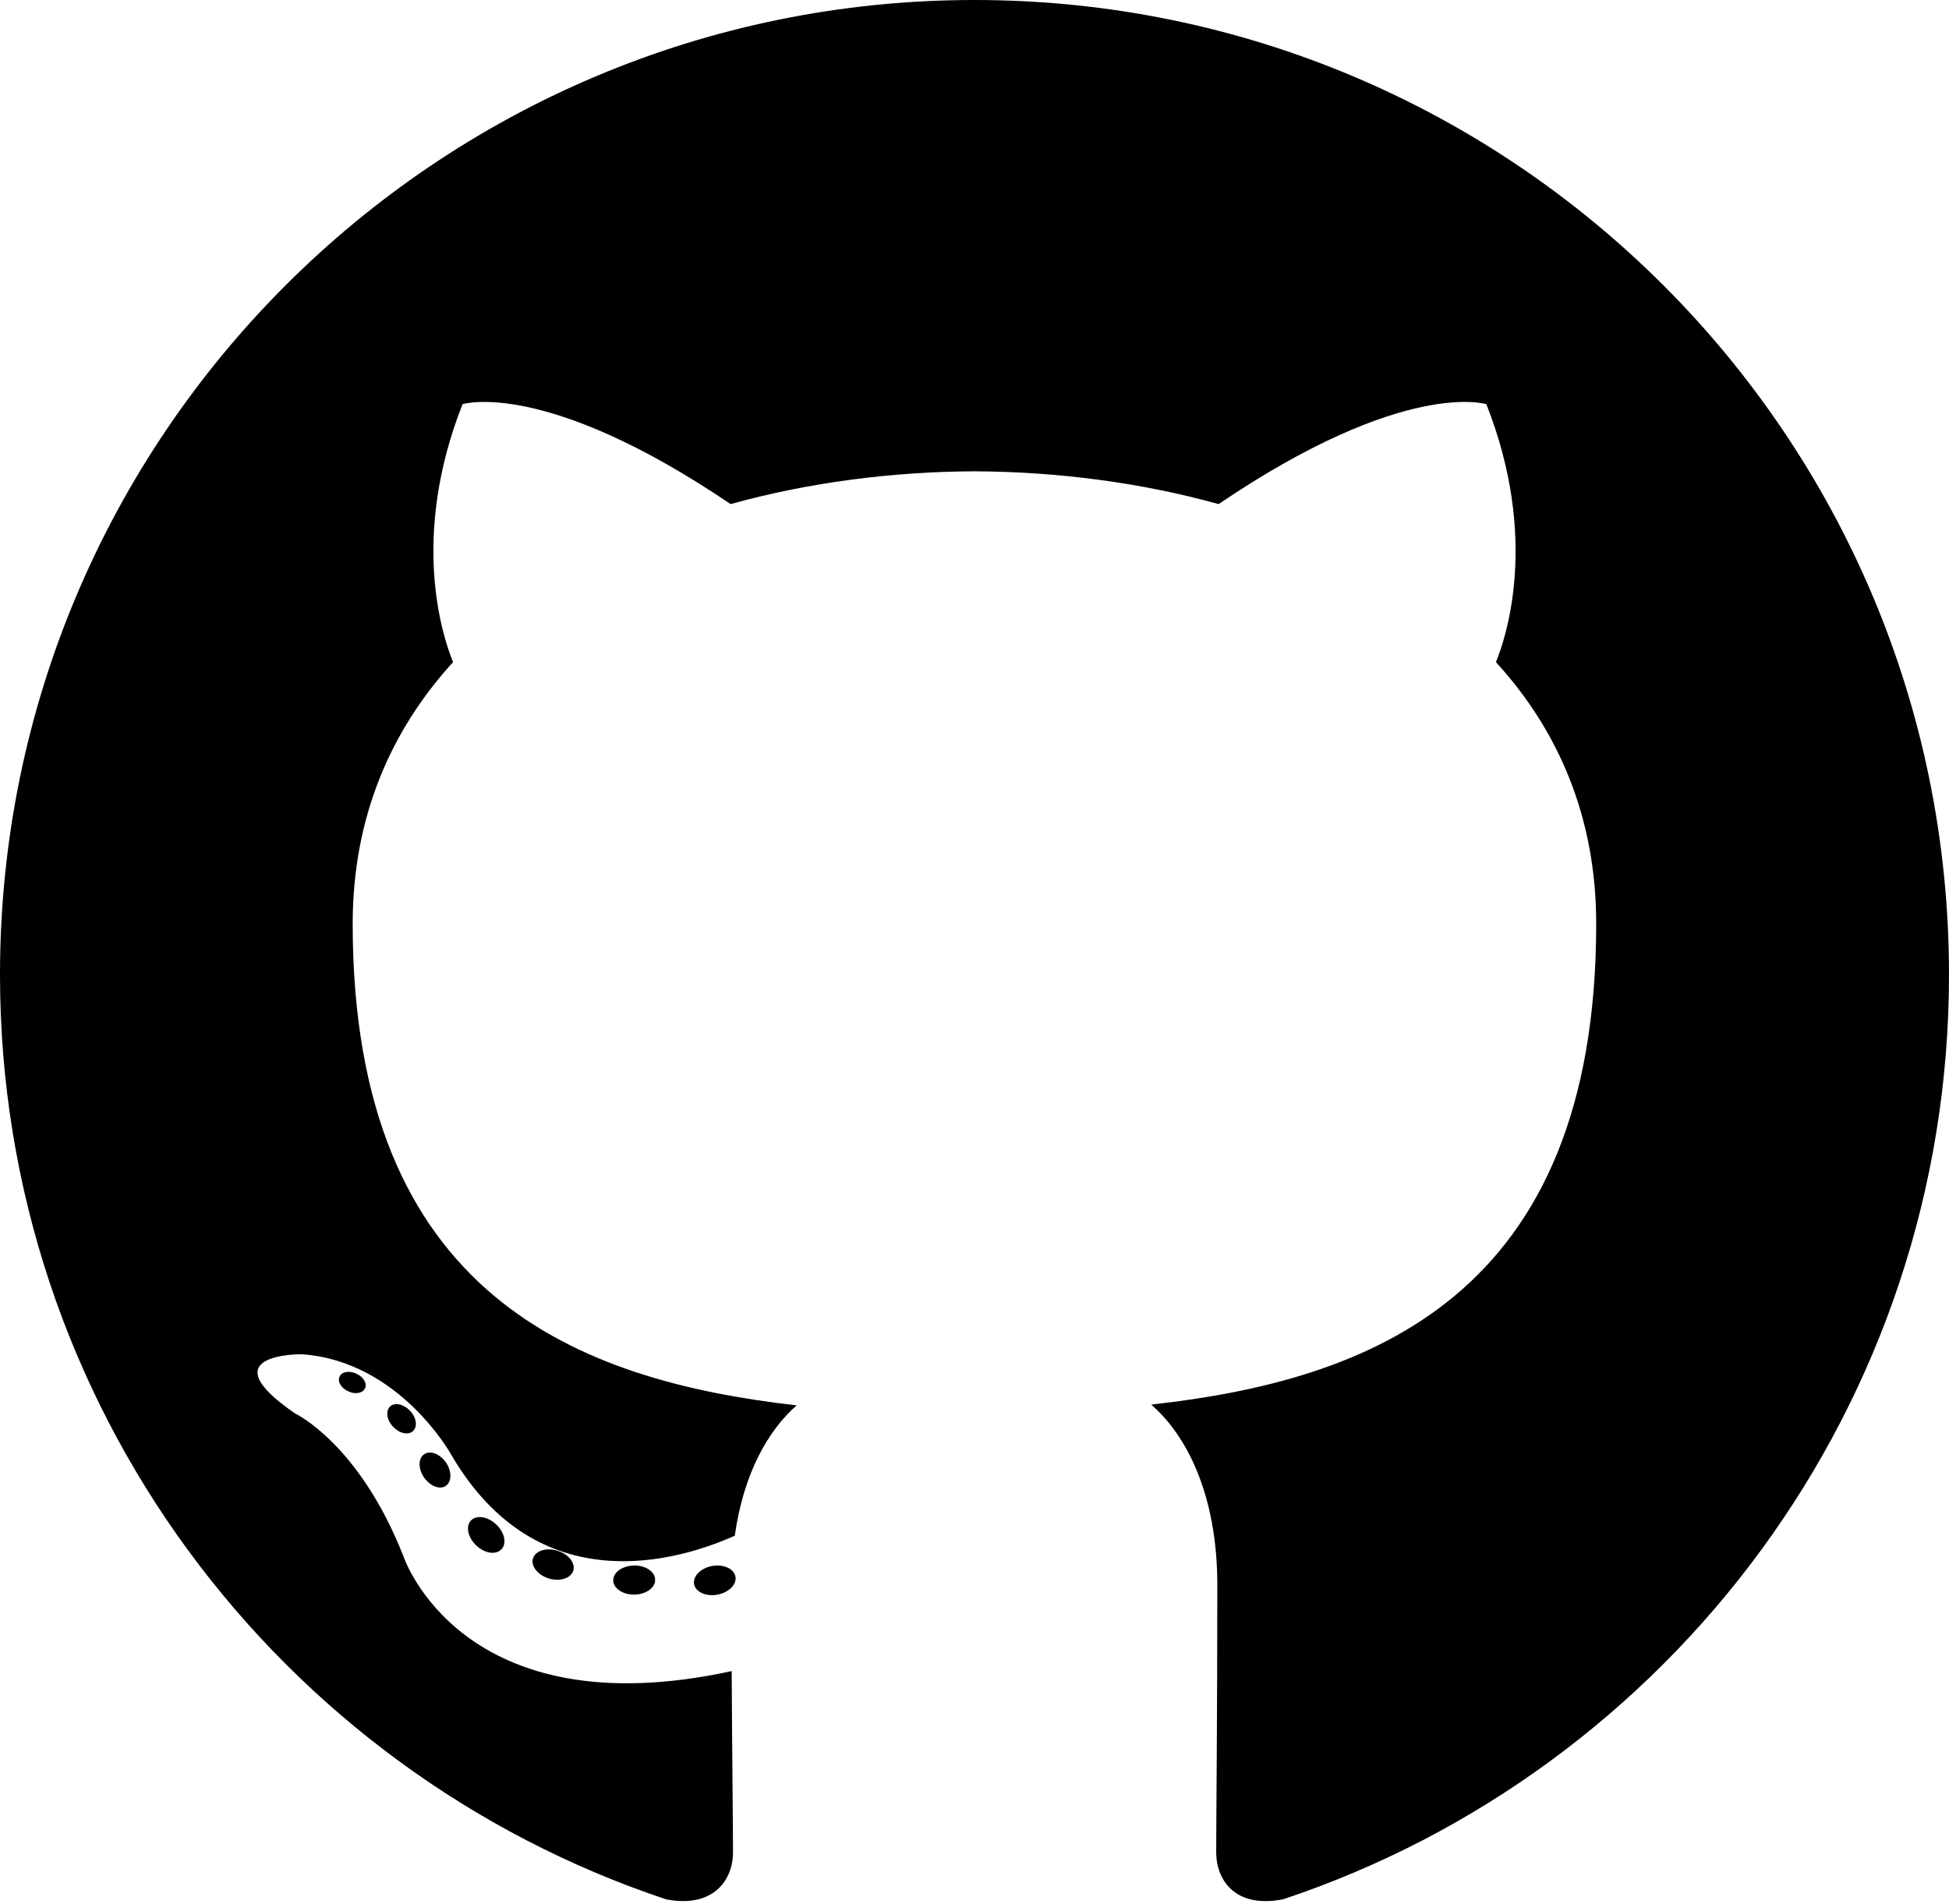
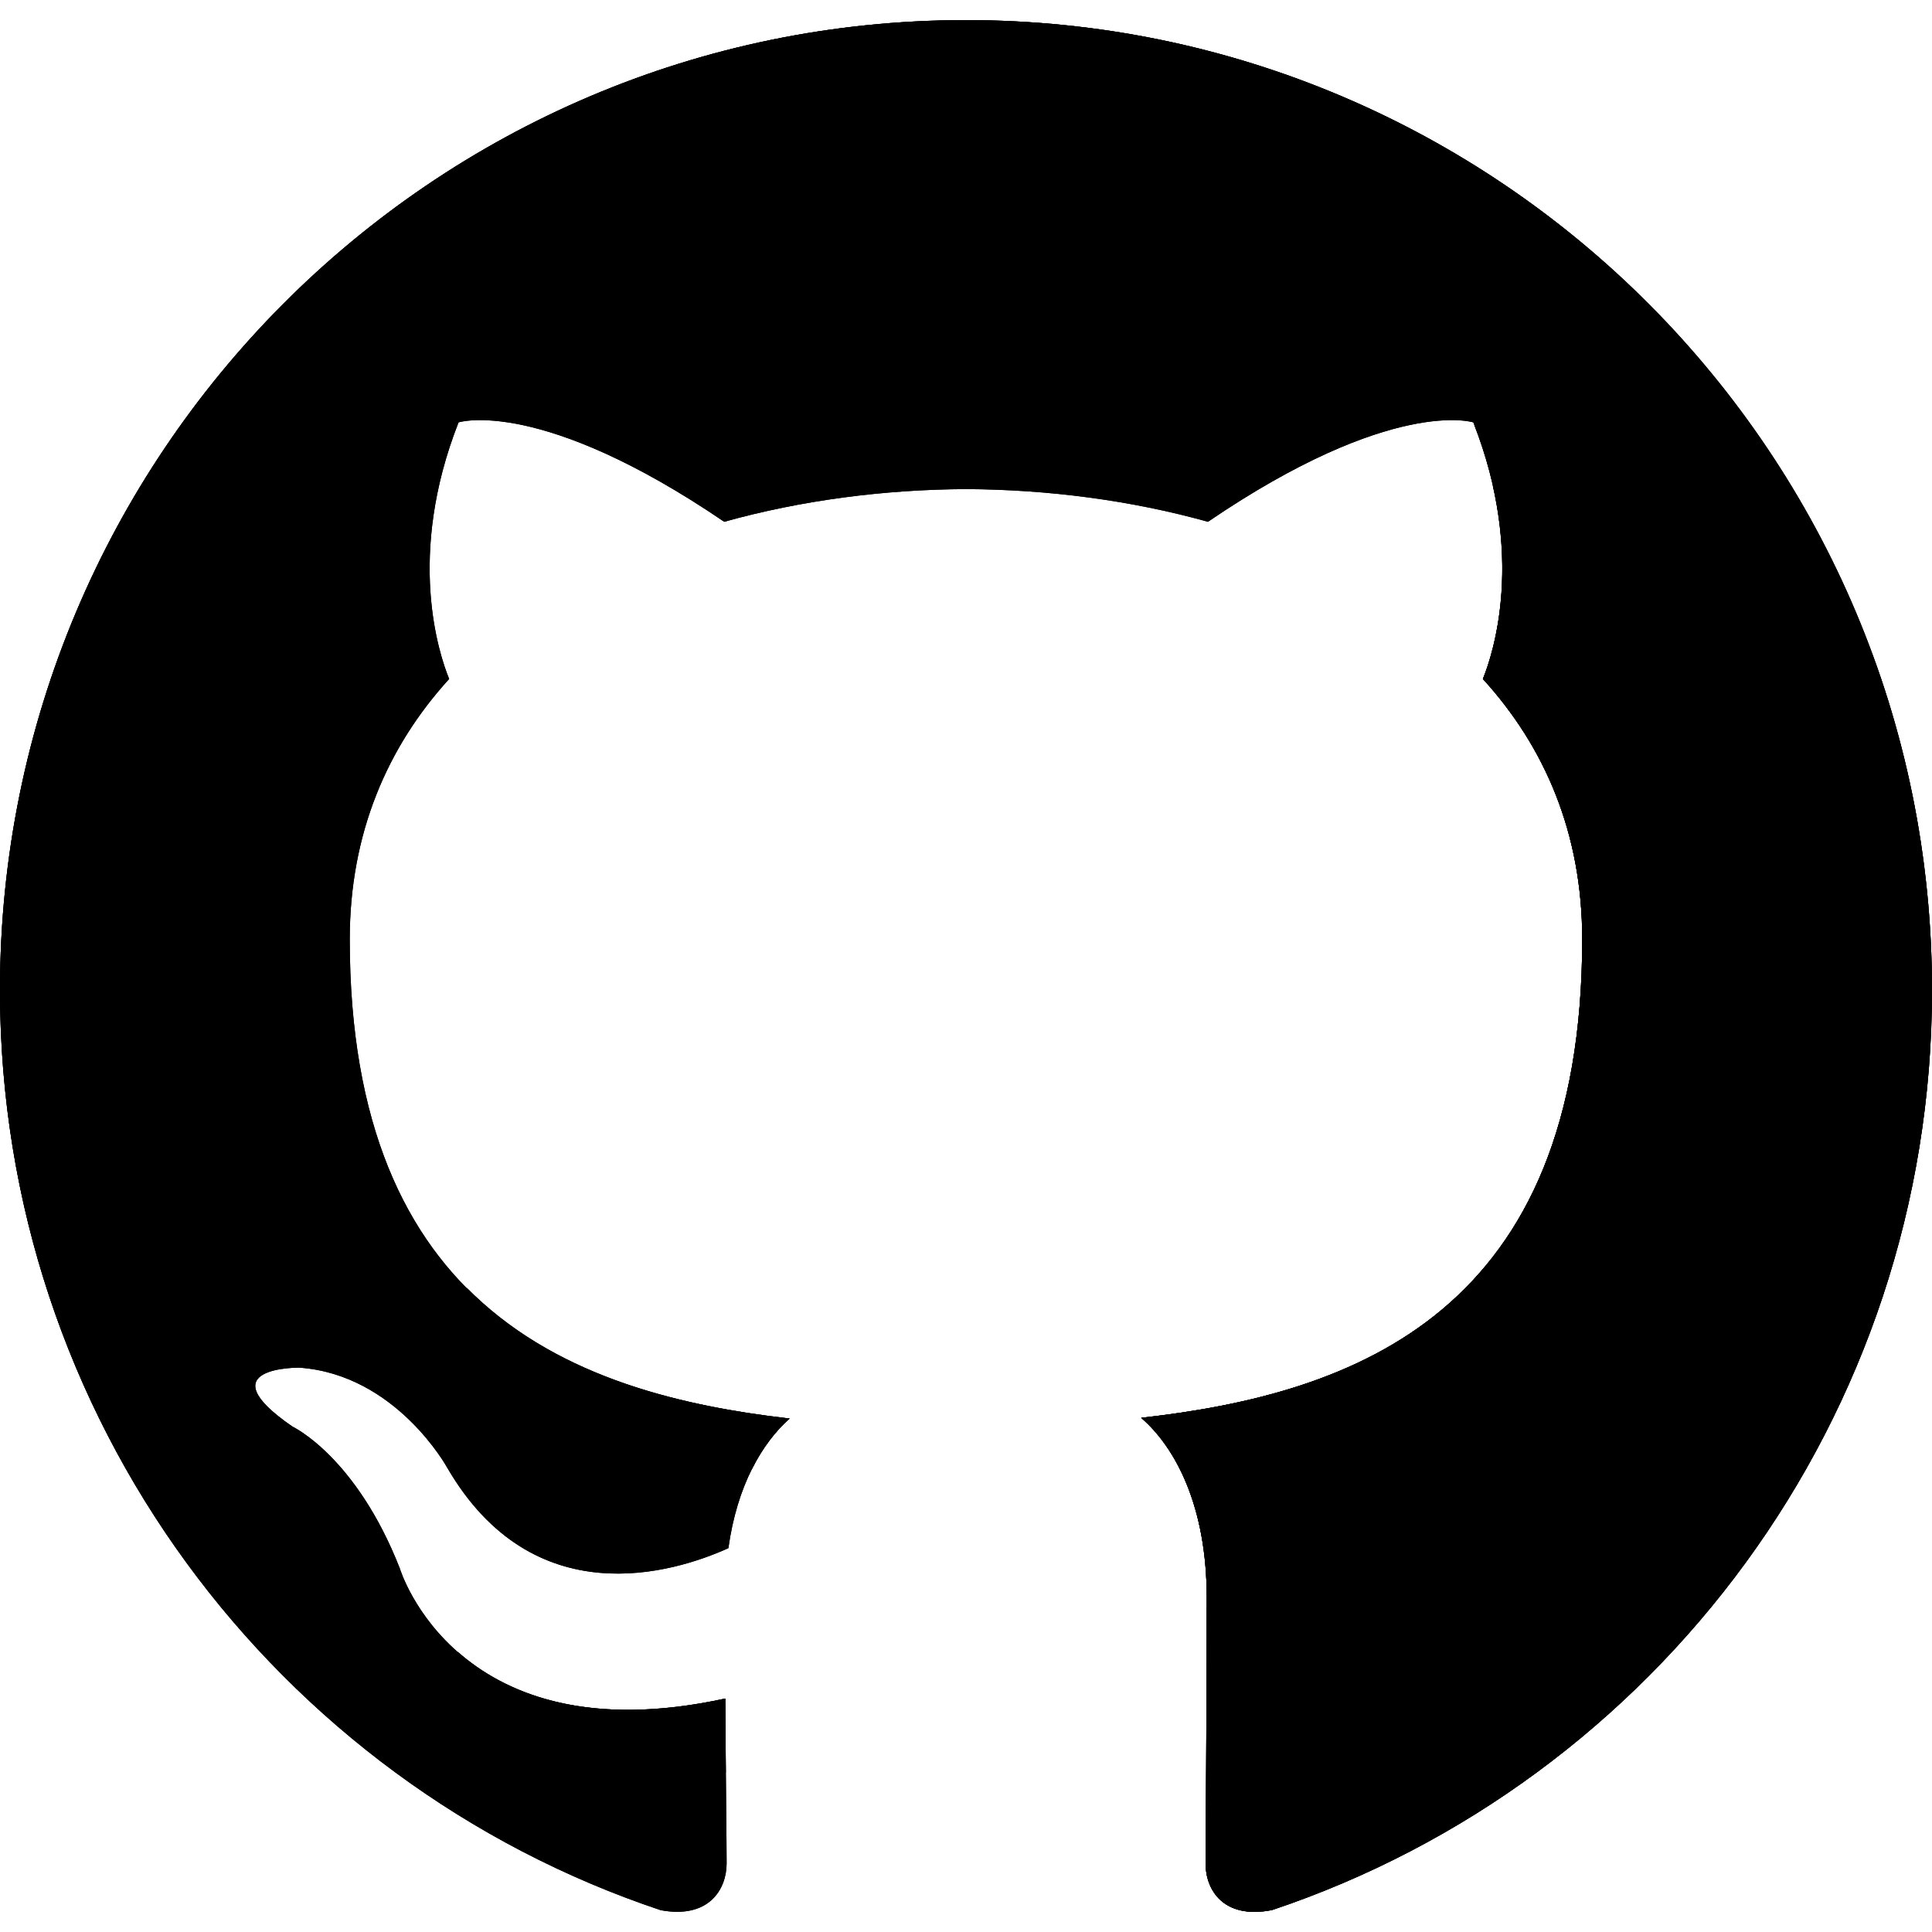
- <svg xmlns="http://www.w3.org/2000/svg" preserveAspectRatio="xMidYMid" viewBox="0 0 256 250">
-   <path d="M128.001 0C57.317 0 0 57.307 0 128.001c0 56.554 36.676 104.535 87.535 121.46 6.397 1.185 8.746-2.777 8.746-6.158 0-3.052-.12-13.135-.174-23.83-35.61 7.742-43.124-15.103-43.124-15.103-5.823-14.795-14.213-18.73-14.213-18.73-11.613-7.944.876-7.78.876-7.78 12.853.902 19.621 13.19 19.621 13.19 11.417 19.568 29.945 13.911 37.249 10.64 1.149-8.272 4.466-13.92 8.127-17.116-28.431-3.236-58.318-14.212-58.318-63.258 0-13.975 5-25.394 13.188-34.358-1.329-3.224-5.71-16.242 1.24-33.874 0 0 10.749-3.44 35.21 13.121 10.21-2.836 21.16-4.258 32.038-4.307 10.878.049 21.837 1.47 32.066 4.307 24.431-16.56 35.165-13.12 35.165-13.12 6.967 17.63 2.584 30.65 1.255 33.873 8.207 8.964 13.173 20.383 13.173 34.358 0 49.163-29.944 59.988-58.447 63.157 4.591 3.972 8.682 11.762 8.682 23.704 0 17.126-.148 30.91-.148 35.126 0 3.407 2.304 7.398 8.792 6.14C219.37 232.5 256 184.537 256 128.002 256 57.307 198.691 0 128.001 0zm-80.06 182.34c-.282.636-1.283.827-2.194.39-.929-.417-1.45-1.284-1.15-1.922.276-.655 1.279-.838 2.205-.399.93.418 1.46 1.293 1.139 1.931zm6.296 5.618c-.61.566-1.804.303-2.614-.591-.837-.892-.994-2.086-.375-2.66.63-.566 1.787-.301 2.626.591.838.903 1 2.088.363 2.66zm4.32 7.188c-.785.545-2.067.034-2.86-1.104-.784-1.138-.784-2.503.017-3.05.795-.547 2.058-.055 2.861 1.075.782 1.157.782 2.522-.019 3.08zm7.304 8.325c-.701.774-2.196.566-3.29-.49-1.119-1.032-1.43-2.496-.726-3.27.71-.776 2.213-.558 3.315.49 1.11 1.03 1.45 2.505.701 3.27zm9.442 2.81c-.31 1.003-1.75 1.459-3.199 1.033-1.448-.439-2.395-1.613-2.103-2.626.301-1.01 1.747-1.484 3.207-1.028 1.446.436 2.396 1.602 2.095 2.622zm10.744 1.193c.036 1.055-1.193 1.93-2.715 1.95-1.53.034-2.769-.82-2.786-1.86 0-1.065 1.202-1.932 2.733-1.958 1.522-.03 2.768.818 2.768 1.868zm10.555-.405c.182 1.03-.875 2.088-2.387 2.37-1.485.271-2.861-.365-3.05-1.386-.184-1.056.893-2.114 2.376-2.387 1.514-.263 2.868.356 3.061 1.403z" />
+ <svg xmlns="http://www.w3.org/2000/svg" class="svg__github" preserveAspectRatio="xMidYMid" viewBox="0 0 496 496">
+   <path class="github--outline" d="M247.992 5.163C111.048 5.163 0 116.627 0 254.163c0 109.992 71.048 203.32 169.632 236.24 12.392 2.296 16.912-5.392 16.912-12 0-5.904-.216-21.56-.336-42.344-69 15.064-83.552-33.376-83.552-33.376-11.264-28.768-27.52-36.408-27.52-36.408-22.528-15.456 1.696-15.16 1.696-15.16 24.88 1.752 37.976 25.672 37.976 25.672 22.144 38.048 58.064 27.048 72.192 20.672 2.232-16.08 8.656-27.064 15.736-33.28-55.056-6.296-112.944-27.64-112.944-123.04 0-27.176 9.656-49.408 25.52-66.832-2.568-6.296-11.072-31.6 2.416-65.872 0 0 20.832-6.688 68.2 25.52 19.784-5.52 41-8.28 62.096-8.392 21.048.112 42.28 2.864 62.096 8.392 47.328-32.208 68.128-25.52 68.128-25.52 13.52 34.272 5.016 59.576 2.456 65.872 15.904 17.424 25.504 39.648 25.504 66.832 0 95.64-57.984 116.68-113.232 122.856 8.904 7.688 16.832 22.872 16.832 46.112 0 33.296-.296 60.128-.296 68.296 0 6.672 4.472 14.424 17.048 11.968C425.016 457.387 496 364.123 496 254.163c0-137.536-111.048-249-248.008-249z" />
+   <path class="github--top-back" d="M247.992 5.163C111.048 5.163 0 116.627 0 254.163c0 109.992 71.048 203.32 169.632 236.24 12.392 2.296 16.912-5.392 16.912-12 0-5.904-.216-21.56-.336-42.344-69 15.064-83.552-33.376-83.552-33.376-11.264-28.768-27.52-36.408-27.52-36.408-22.528-15.456 1.696-15.16 1.696-15.16 24.88 1.752 37.976 25.672 37.976 25.672 22.144 38.048 58.064 27.048 72.192 20.672 2.232-16.08 8.656-27.064 15.736-33.28-55.056-6.296-112.944-27.64-112.944-123.04 0-27.176 9.656-49.408 25.52-66.832-2.568-6.296-11.072-31.6 2.416-65.872 0 0 20.832-6.688 68.2 25.52 19.784-5.52 41-8.28 62.096-8.392 21.048.112 42.28 2.864 62.096 8.392 47.328-32.208 68.128-25.52 68.128-25.52 13.52 34.272 5.016 59.576 2.456 65.872 15.904 17.424 25.504 39.648 25.504 66.832 0 95.64-57.984 116.68-113.232 122.856 8.904 7.688 16.832 22.872 16.832 46.112 0 33.296-.296 60.128-.296 68.296 0 6.672 4.472 14.424 17.048 11.968C425.016 457.387 496 364.123 496 254.163c0-137.536-111.048-249-248.008-249z" />
+   <g>
+     <path class="github--bot-back" d="M378.496 109.131c13.128 33.904 4.752 58.928 2.2 65.176 15.904 17.424 25.504 39.648 25.504 66.832 0 95.64-57.984 116.68-113.232 122.856 8.904 7.688 16.832 22.872 16.832 46.112 0 33.296-.296 60.128-.296 68.296 0 6.672 4.472 14.424 17.048 11.968C425.016 457.387 496 364.123 496 254.163c0-29.56-5.152-57.896-14.568-84.2-34.192-36-72.248-59.976-102.936-60.832zM192.976 377.323c2.784-5.616 6.184-9.984 9.76-13.144-30.176-3.456-61.168-11.512-83.048-33.744 16.832 28.016 44.24 40.76 73.288 46.888z" />
+   </g>
+   <path class="github--top-liner" d="M12.912 270.947c0-137.536 111.048-249 247.992-249 76.04 0 144.056 34.392 189.536 88.488C405.52 46.755 331.616 5.163 247.992 5.163 111.048 5.163 0 116.627 0 254.163c0 61.32 22.12 117.424 58.752 160.792-28.808-40.664-45.84-90.312-45.84-144.008z" />
+   <path class="github--bot-liner" d="M322.712 426.899c0-23.232-7.928-38.44-16.832-46.128 55.248-6.16 113.24-27.216 113.24-122.848 0-27.184-9.6-49.4-25.52-66.824 2.576-6.296 11.096-31.608-2.456-65.872 0 0-2.576-.792-7.896-.488 5.808 25.84-.416 44.32-2.552 49.568 15.904 17.424 25.504 39.648 25.504 66.832 0 95.64-57.984 116.68-113.232 122.856 8.904 7.688 16.832 22.872 16.832 46.112 0 33.296-.296 60.128-.296 68.296 0 5.872 3.496 12.568 12.92 12.408.064-11.256.288-35.152.288-63.912z" />
+   <path class="github--underarm" d="M117.464 423.995c5.208 10.72 22.712 36.4 68.888 30.992-.064-5.648-.112-11.976-.144-18.928-35.624 7.776-56.656-1.392-68.744-12.064z" />
+   <path class="github--abovearm" d="M126.368 391.387a61.241 61.241 0 00-8.904-10.544c2.808 4.168 5.792 7.664 8.904 10.544z" />
</svg>
